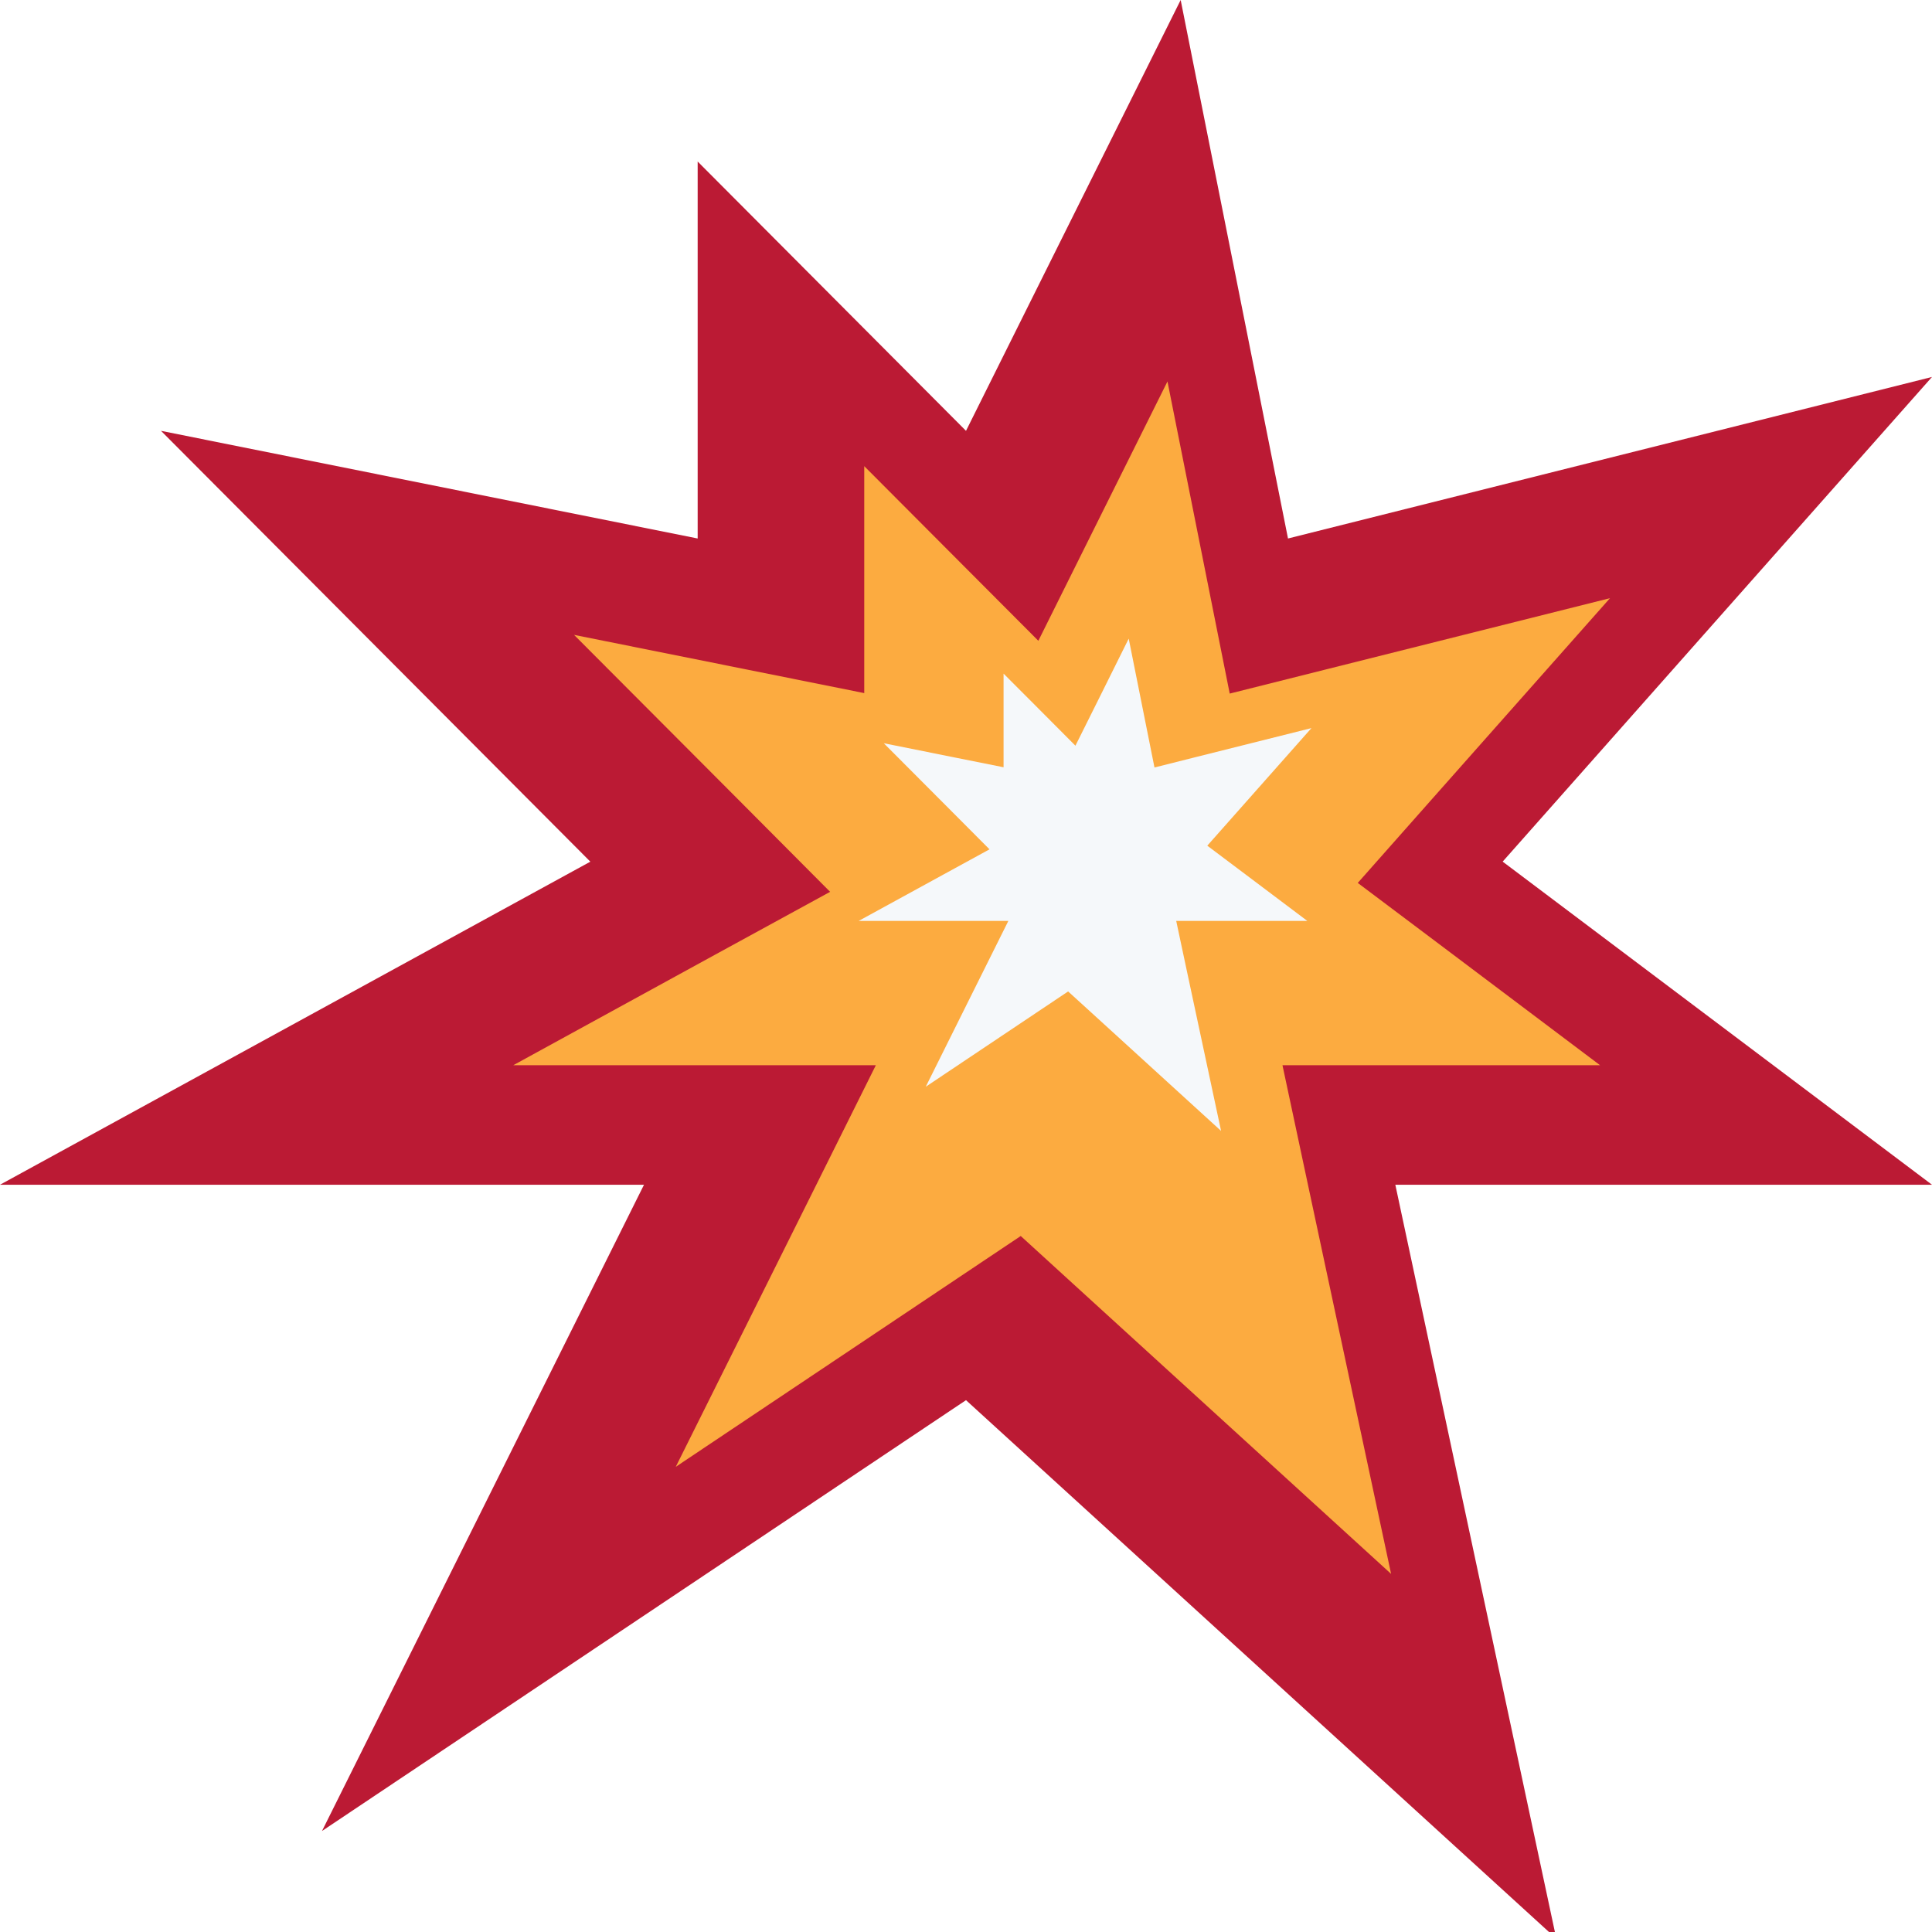
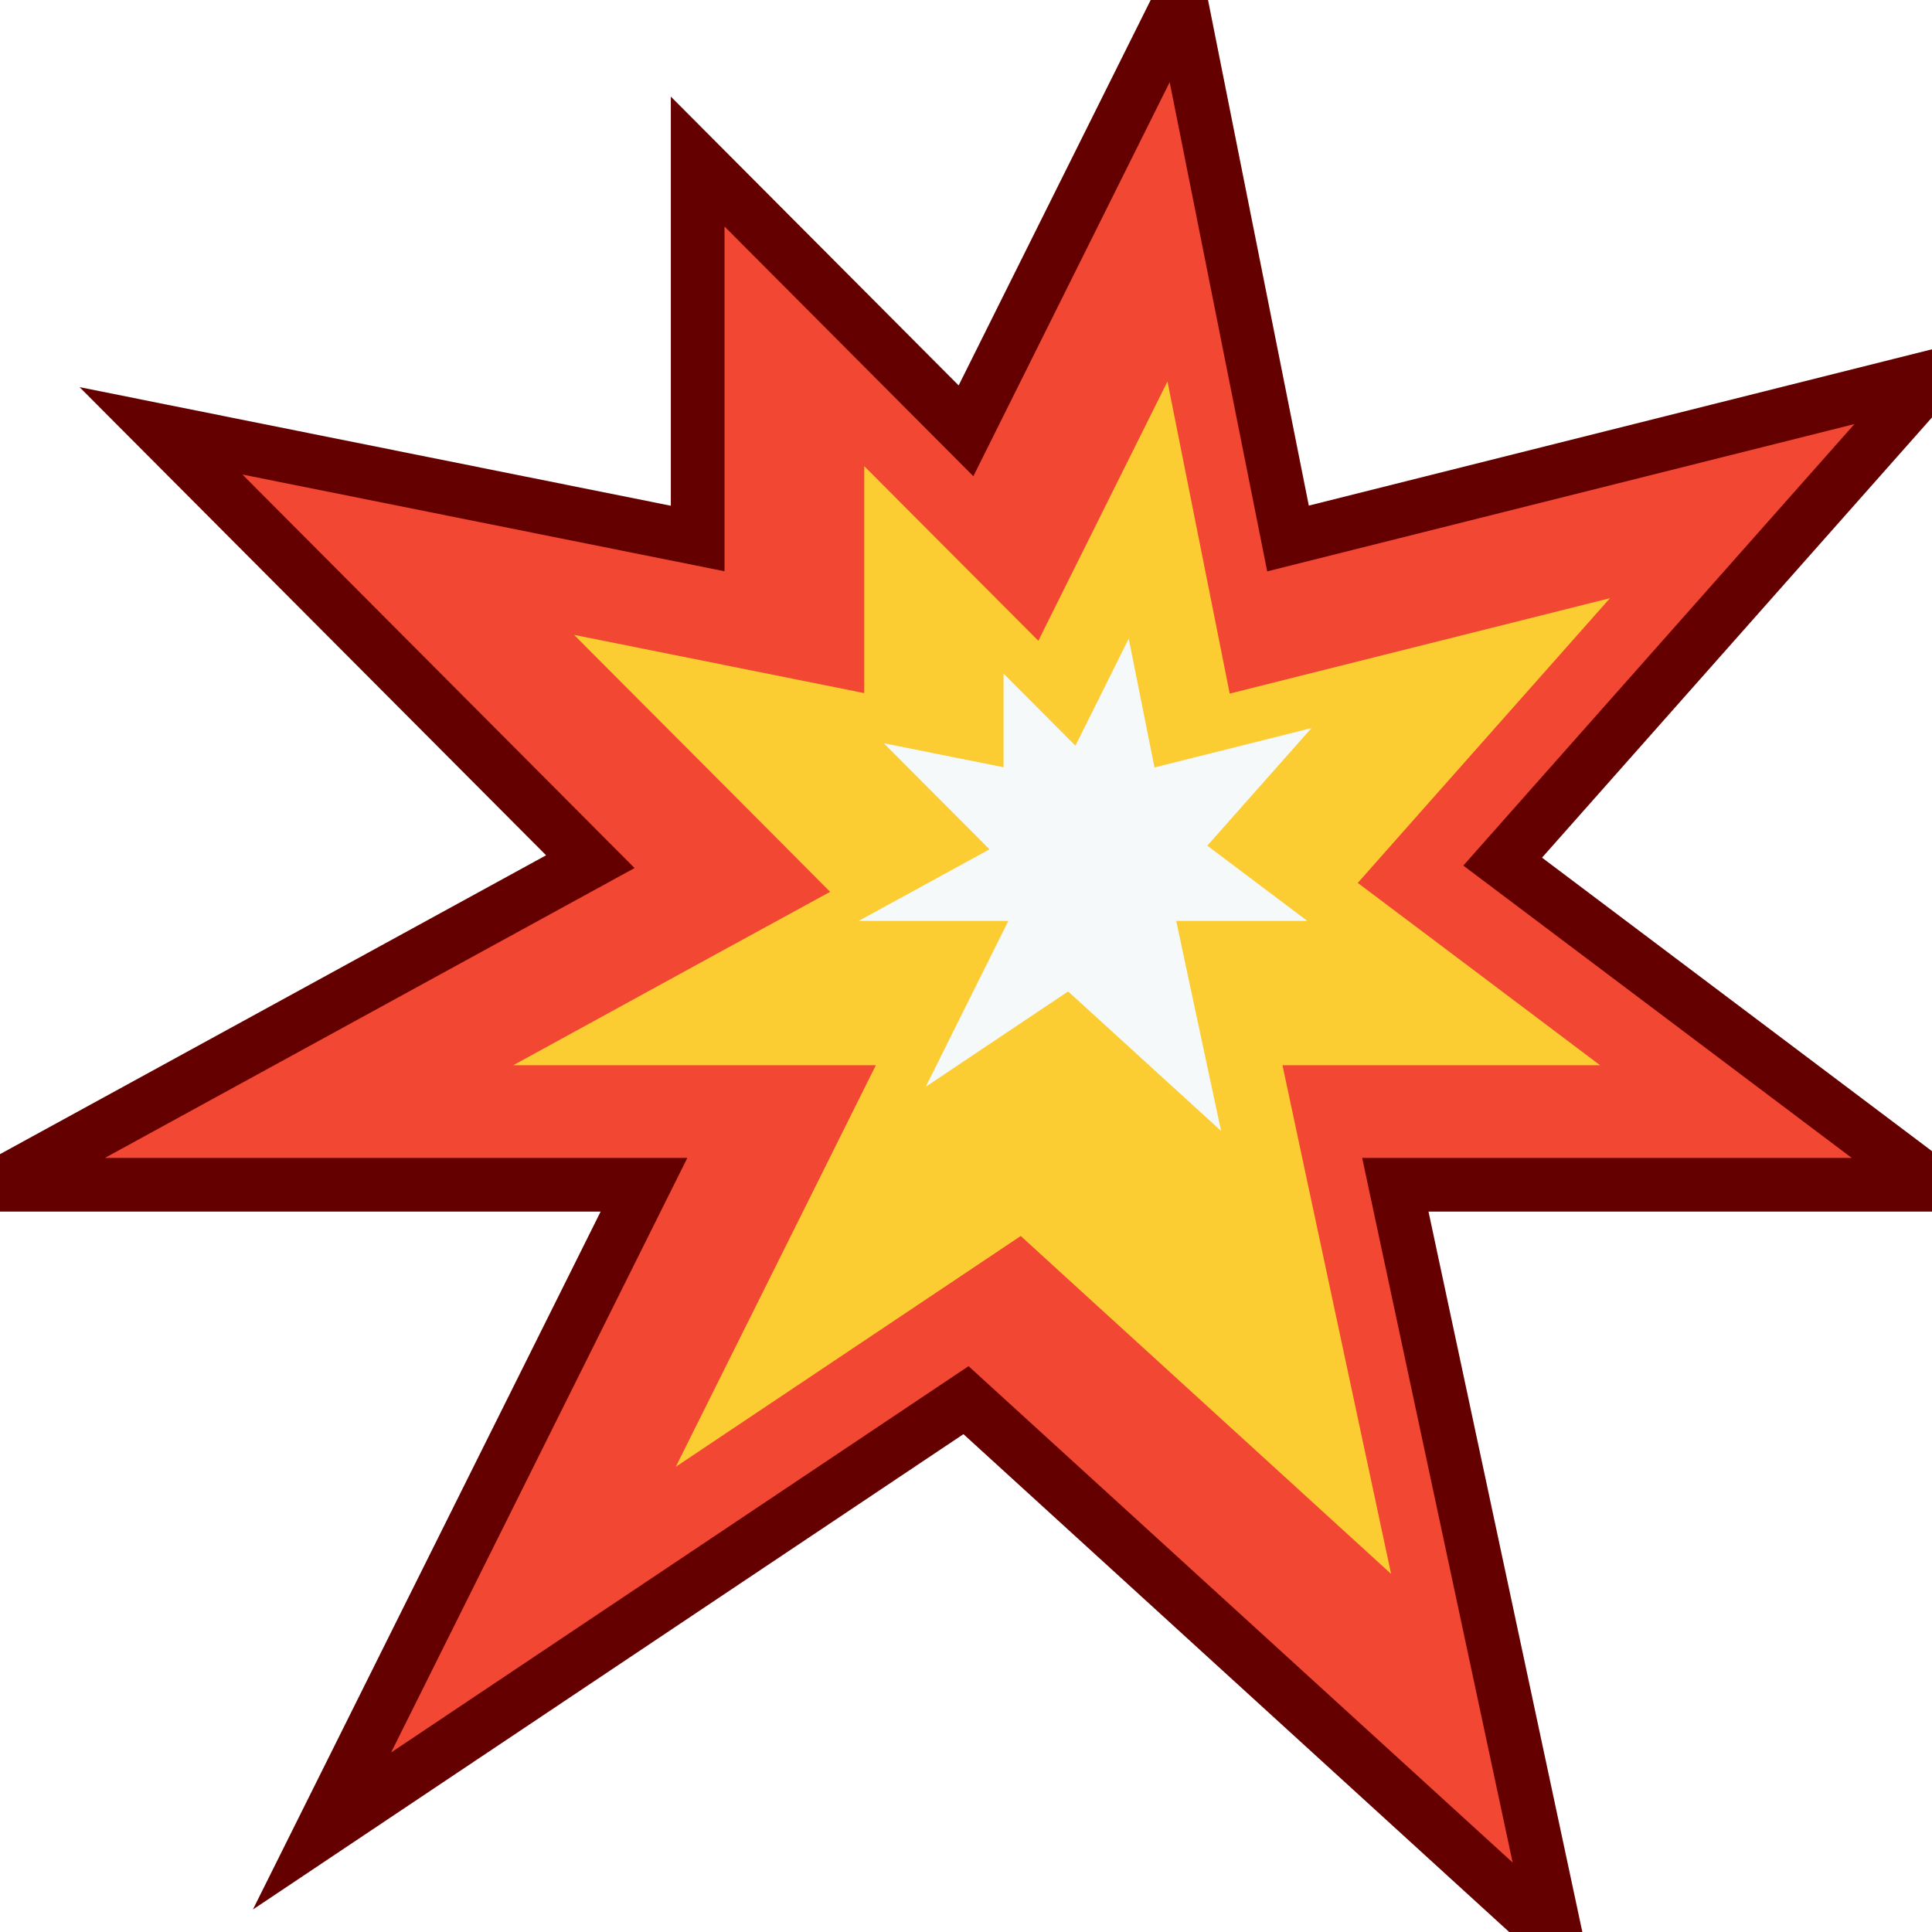
<svg xmlns="http://www.w3.org/2000/svg" viewBox="0 0 36 36" version="1.1" id="svg4882">
  <defs id="defs4886" />
-   <path fill="#BB1A34" d="M22 0l-4 8.028-5-5.018v7.024L3 8.028l8 8.028-11 6.02h12L6 34.118l12-8.028 11 10.035-3-14.049h10l-8-6.021 8-9.031-12 3.01L22 0z" id="path4876" />
-   <path fill="#FCAB40" d="M22.914 12.924l1.86-.467L30 11.146l-3.381 3.816-1.319 1.49 1.59 1.195 2.925 2.202h-5.918l.473 2.218 1.551 7.26-5.845-5.332-1.056-.964-1.188.795-5.24 3.506 2.406-4.828 1.322-2.655H9.564l3.759-2.059 2.145-1.172-1.727-1.735-3.044-3.053 3.221.646 2.186.439V8.686l1.45 1.455 1.794 1.799 1.133-2.276 1.273-2.556" id="path4878" />
-   <path fill="#F5F8FA" d="M21.512 14.301l.767-.193 2.158-.541-1.396 1.576-.545.615.656.493 1.208.909h-2.443l.195.916.641 2.997-2.413-2.201-.437-.398-.49.328-2.163 1.448.993-1.994.546-1.096H16l1.553-.85.885-.484-.713-.716-1.257-1.261 1.329.267.903.181v-1.745l.599.6.74.743.468-.939.525-1.056" id="path4880" />
+   <path fill="#BB1A34" d="M22 0l-4 8.028-5-5.018v7.024L3 8.028l8 8.028-11 6.02h12L6 34.118l12-8.028 11 10.035-3-14.049h10l-8-6.021 8-9.031-12 3.01L22 0z" id="path4876" style="fill:#f14733;fill-opacity:1;stroke:#640000;stroke-opacity:1" />
+   <path fill="#FCAB40" d="M22.914 12.924l1.86-.467L30 11.146l-3.381 3.816-1.319 1.49 1.59 1.195 2.925 2.202h-5.918l.473 2.218 1.551 7.26-5.845-5.332-1.056-.964-1.188.795-5.24 3.506 2.406-4.828 1.322-2.655H9.564l3.759-2.059 2.145-1.172-1.727-1.735-3.044-3.053 3.221.646 2.186.439V8.686l1.45 1.455 1.794 1.799 1.133-2.276 1.273-2.556" id="path4878" style="fill:#fccd33;fill-opacity:1" />
+   <path fill="#F5F8FA" d="M21.512 14.301l.767-.193 2.158-.541-1.396 1.576-.545.615.656.493 1.208.909h-2.443l.195.916.641 2.997-2.413-2.201-.437-.398-.49.328-2.163 1.448.993-1.994.546-1.096H16l1.553-.85.885-.484-.713-.716-1.257-1.261 1.329.267.903.181v-1.745l.599.6.74.743.468-.939.525-1.056" id="path4880" style="fill:#f5f9fa;fill-opacity:1" />
</svg>
